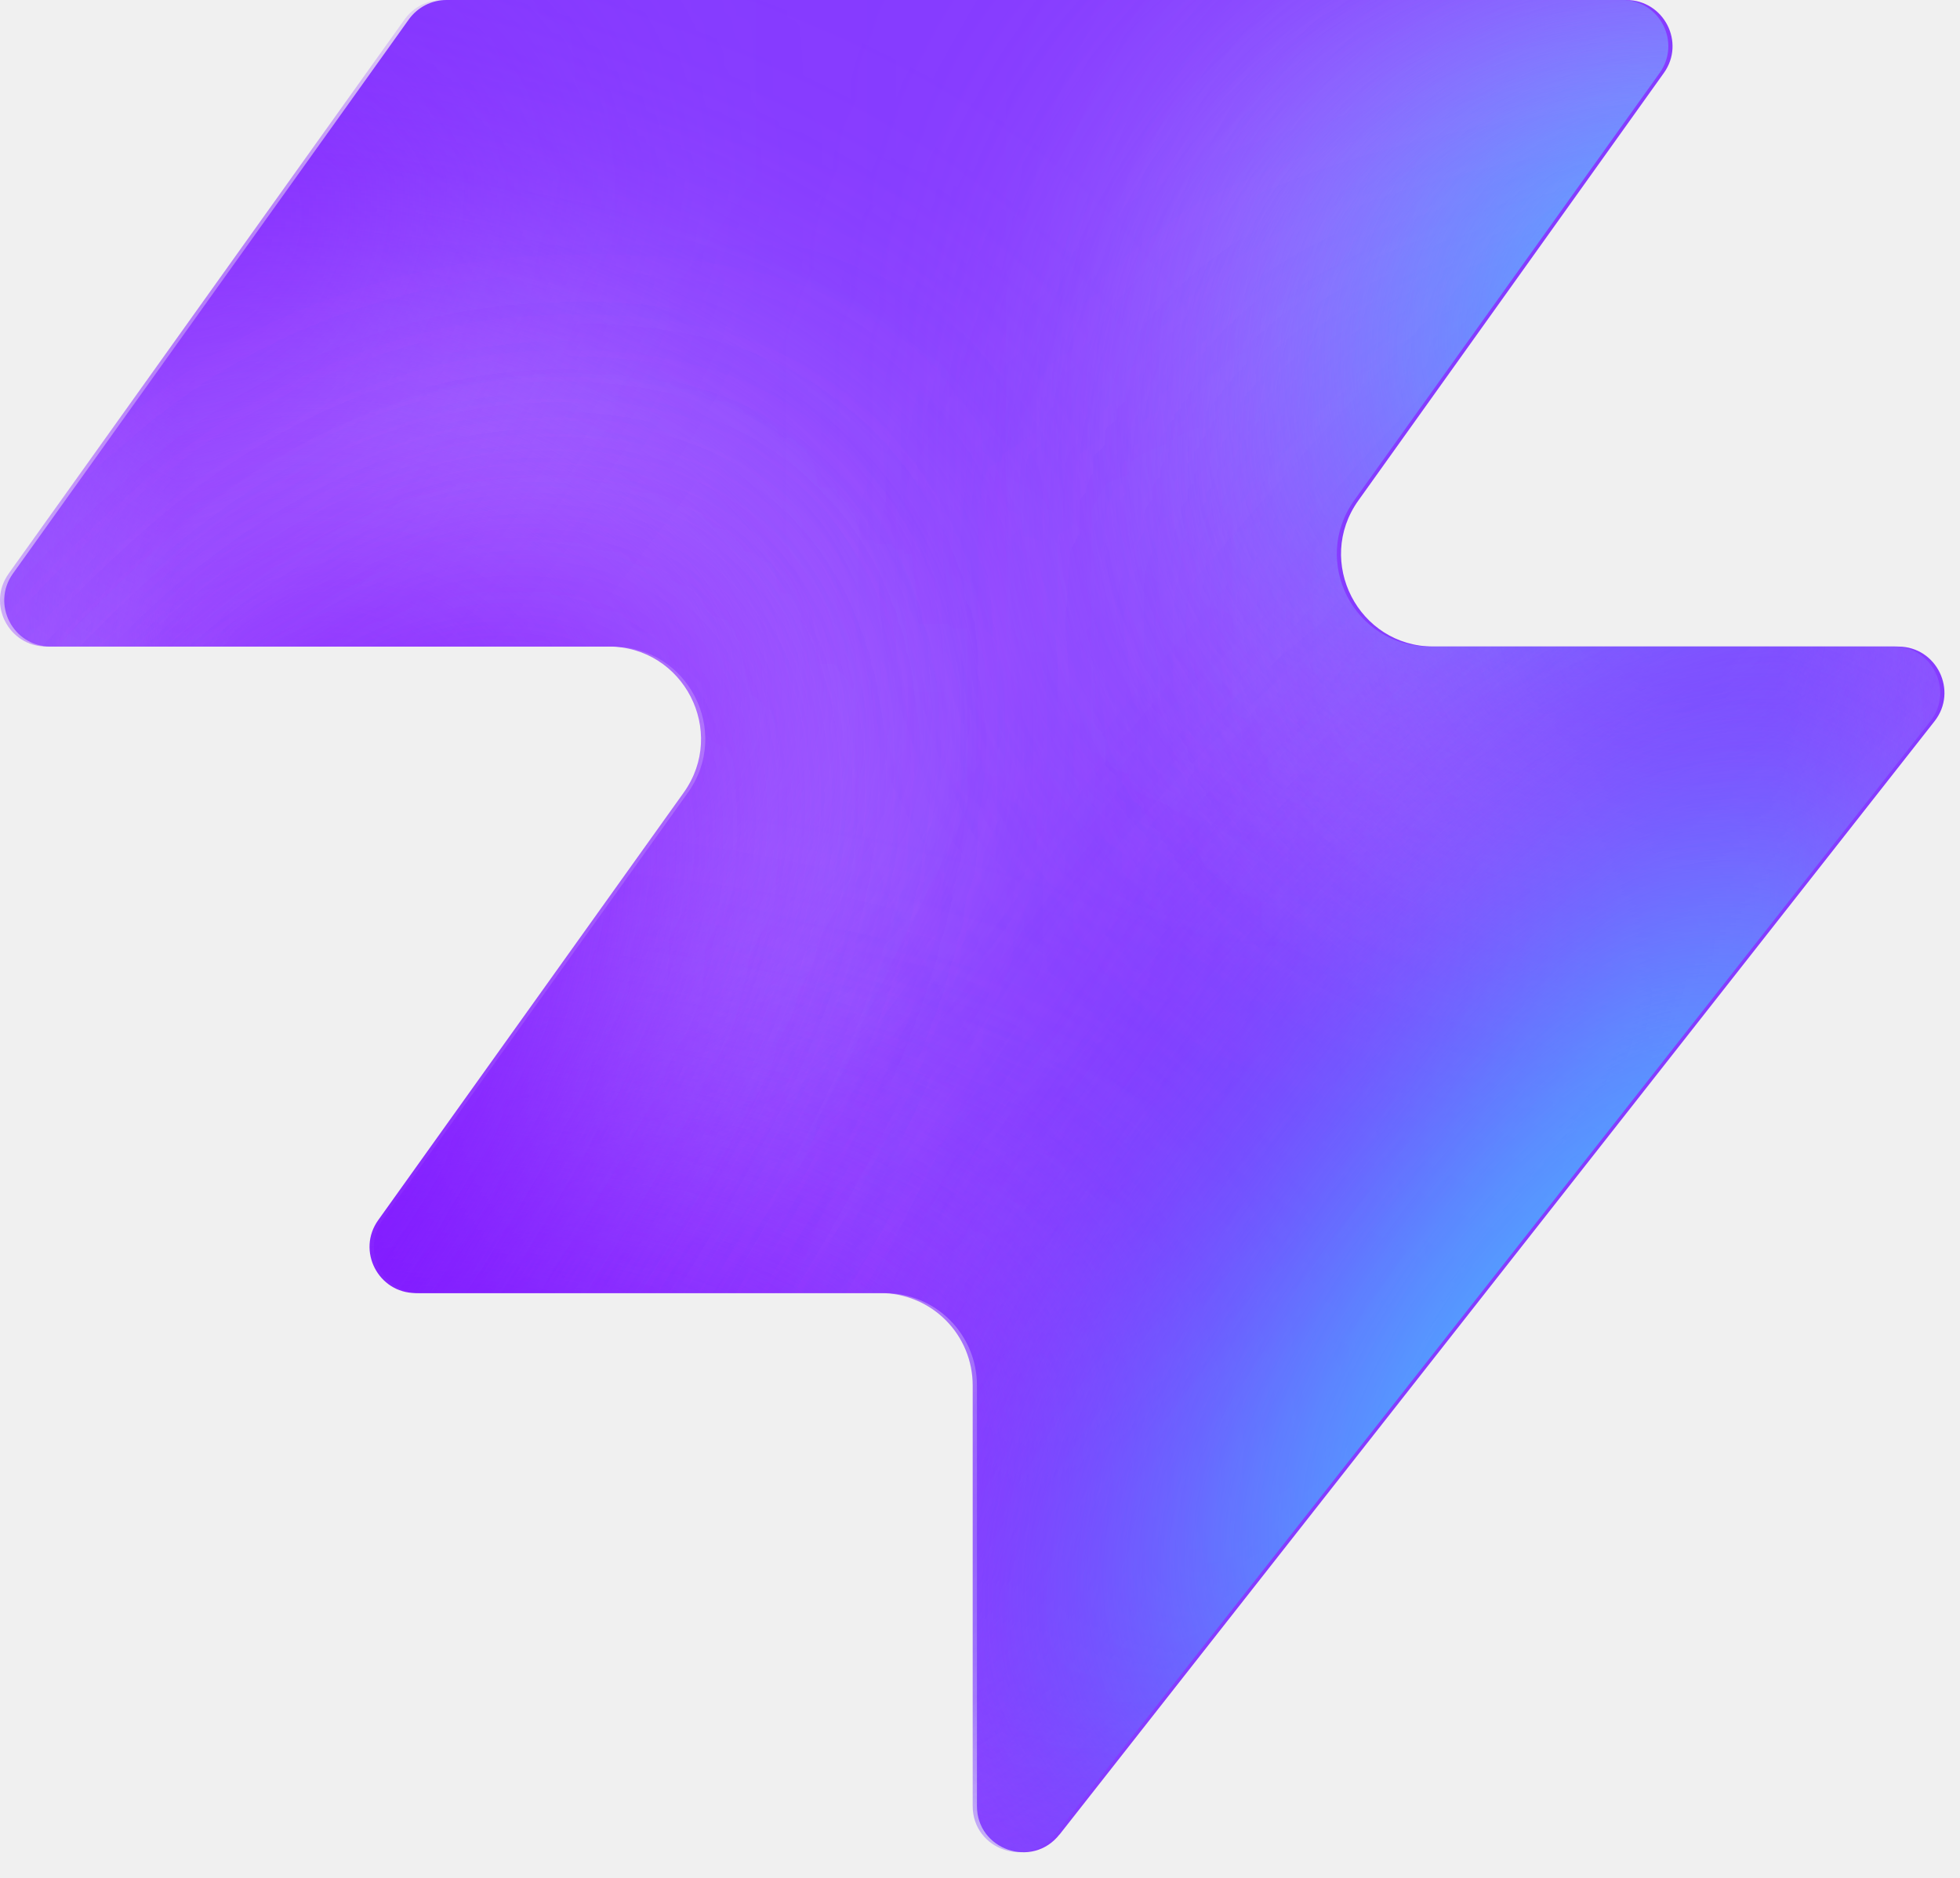
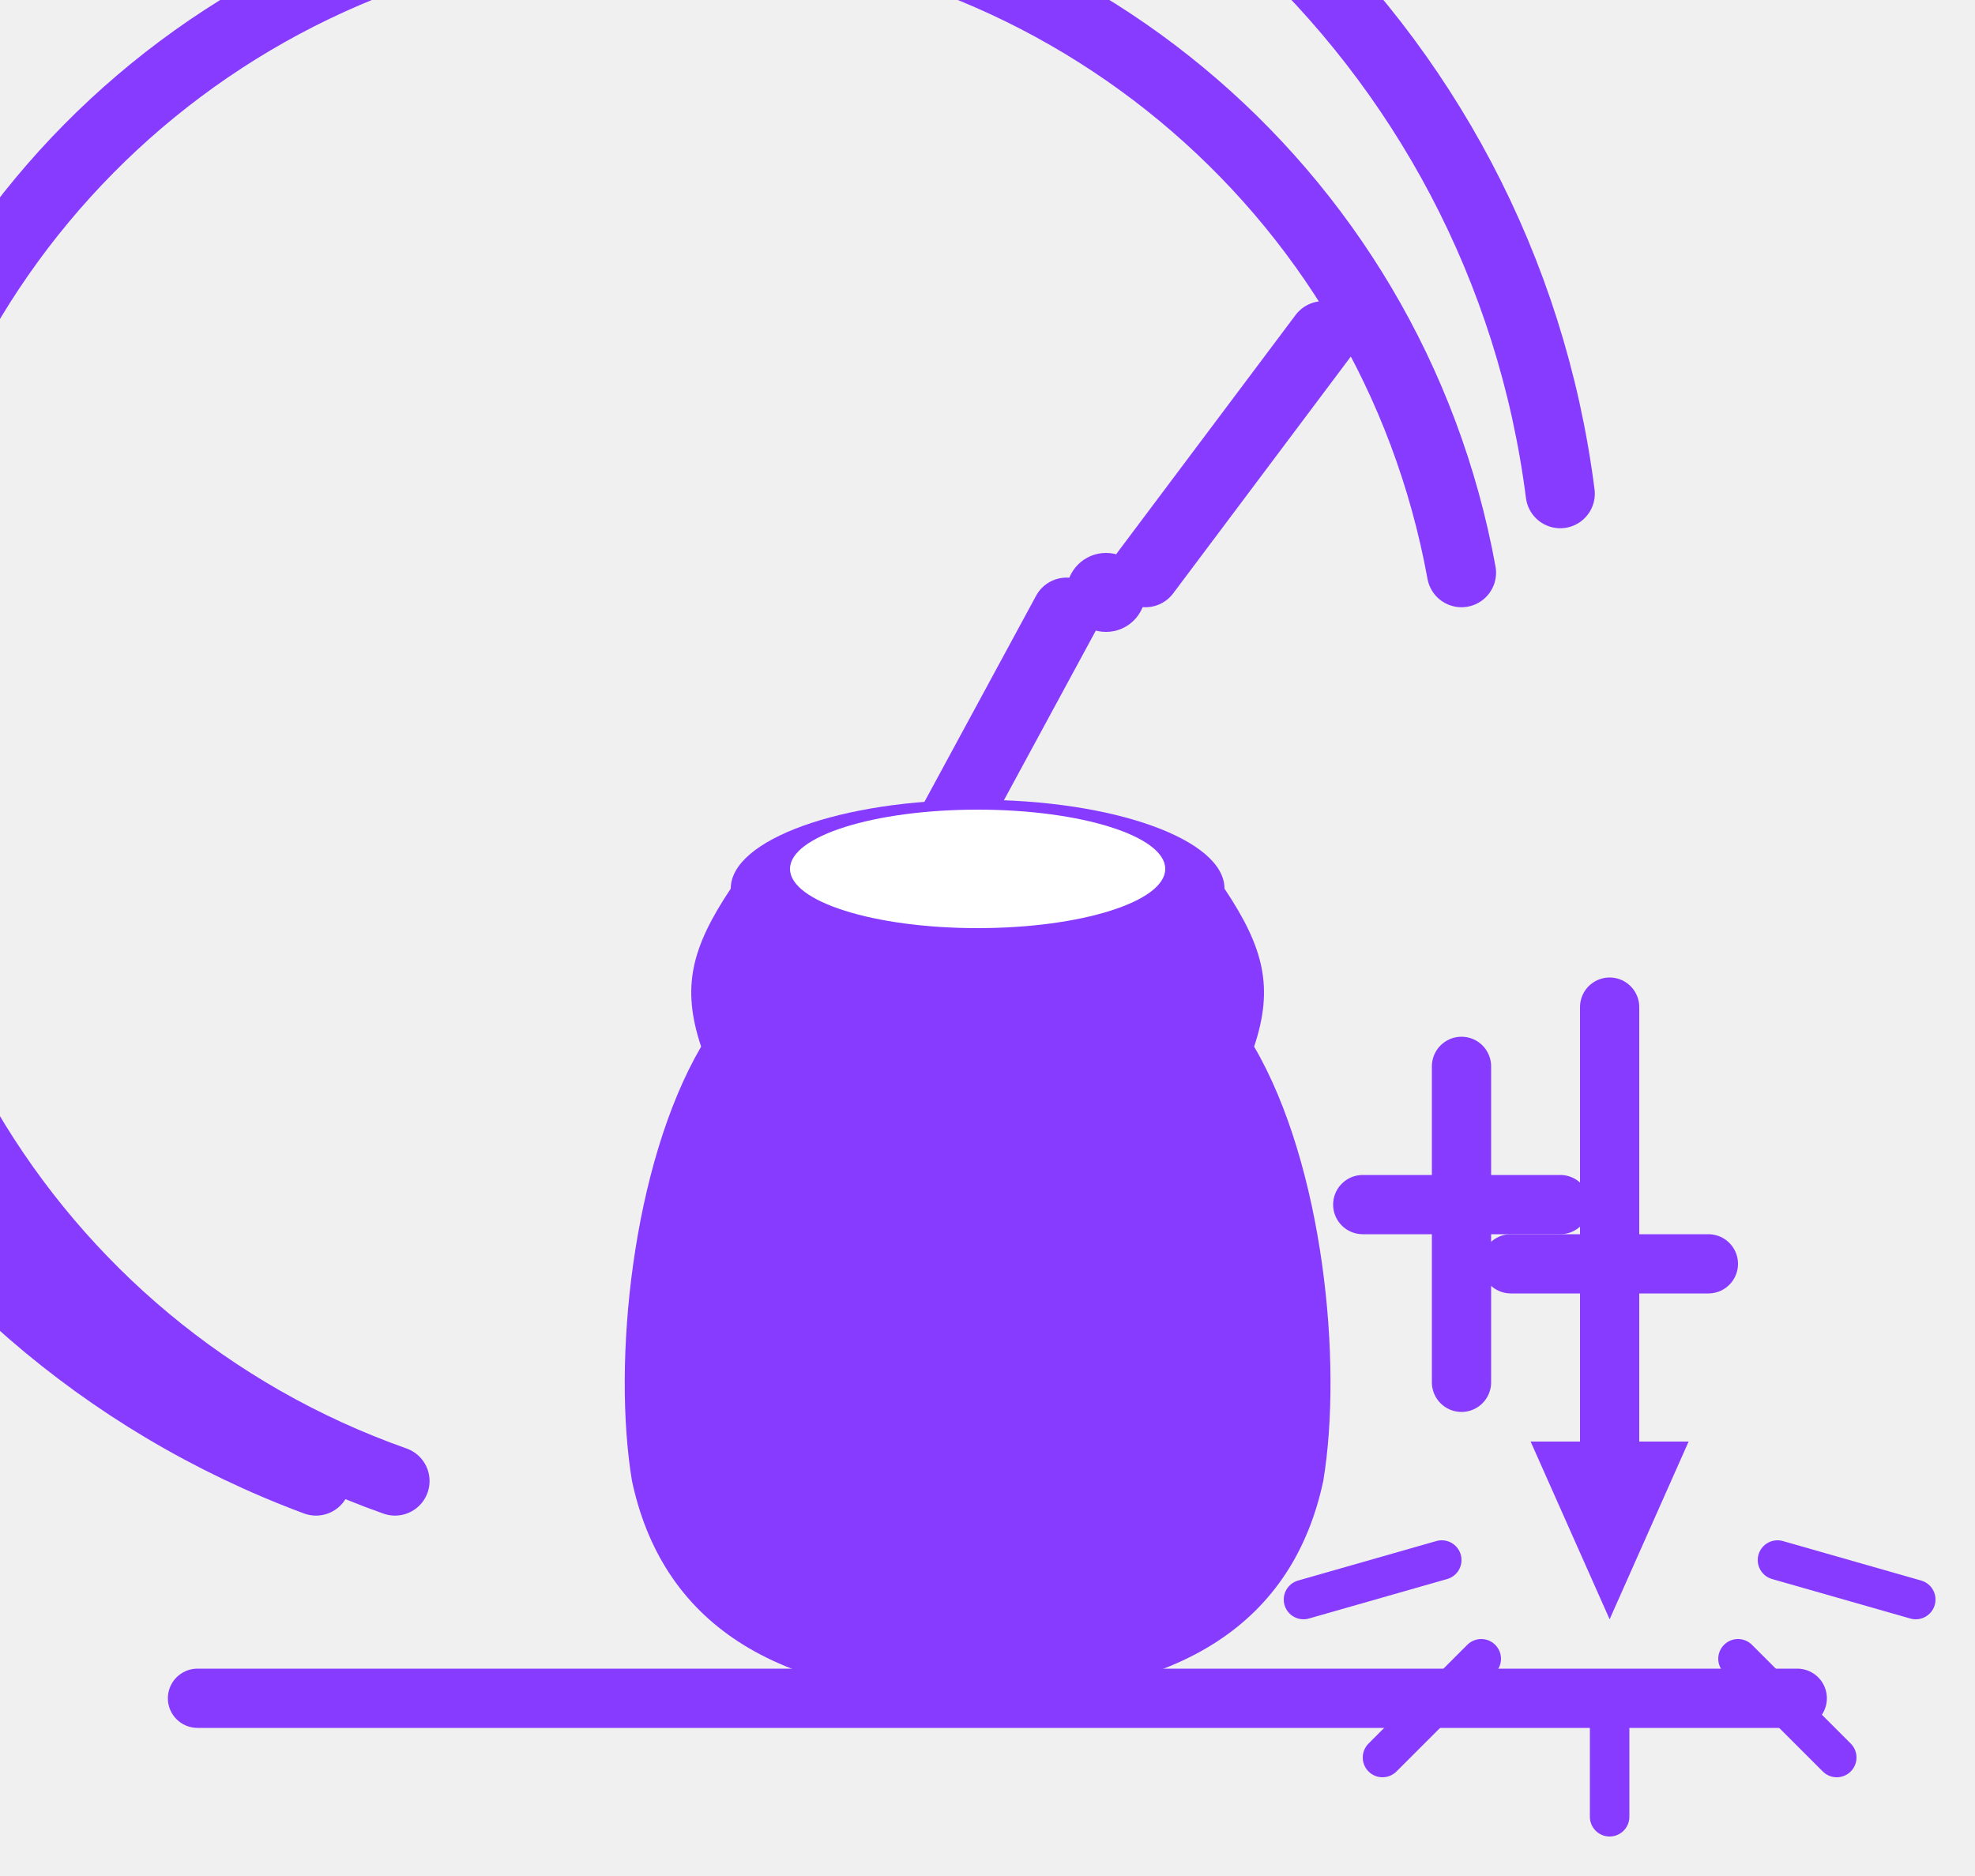
- <svg xmlns="http://www.w3.org/2000/svg" width="48" height="46" fill="none" viewBox="0 0 48 46">
-   <path fill="#863bff" d="M25.946 44.938c-.664.845-2.021.375-2.021-.698V33.937a2.26 2.26 0 0 0-2.262-2.262H10.287c-.92 0-1.456-1.04-.92-1.788l7.48-10.471c1.07-1.497 0-3.578-1.842-3.578H1.237c-.92 0-1.456-1.04-.92-1.788L10.013.474c.214-.297.556-.474.92-.474h28.894c.92 0 1.456 1.04.92 1.788l-7.48 10.471c-1.07 1.498 0 3.579 1.842 3.579h11.377c.943 0 1.473 1.088.89 1.83L25.947 44.94z" style="fill:#863bff;fill:color(display-p3 .525 .23 1);fill-opacity:1" />
-   <mask id="a" width="48" height="46" x="0" y="0" maskUnits="userSpaceOnUse" style="mask-type:alpha">
-     <path fill="#000" d="M25.842 44.938c-.664.844-2.021.375-2.021-.698V33.937a2.26 2.26 0 0 0-2.262-2.262H10.183c-.92 0-1.456-1.04-.92-1.788l7.48-10.471c1.07-1.498 0-3.579-1.842-3.579H1.133c-.92 0-1.456-1.04-.92-1.787L9.91.473c.214-.297.556-.474.92-.474h28.894c.92 0 1.456 1.04.92 1.788l-7.48 10.471c-1.07 1.498 0 3.578 1.842 3.578h11.377c.943 0 1.473 1.088.89 1.832L25.843 44.94z" style="fill:#000;fill-opacity:1" />
-   </mask>
-   <g mask="url(#a)">
-     <g filter="url(#b)">
-       <ellipse cx="5.508" cy="14.704" fill="#ede6ff" rx="5.508" ry="14.704" style="fill:#ede6ff;fill:color(display-p3 .927 .903 1);fill-opacity:1" transform="matrix(.00324 1 1 -.00324 -4.47 31.516)" />
-     </g>
-     <g filter="url(#c)">
-       <ellipse cx="10.399" cy="29.851" fill="#ede6ff" rx="10.399" ry="29.851" style="fill:#ede6ff;fill:color(display-p3 .927 .903 1);fill-opacity:1" transform="matrix(.00324 1 1 -.00324 -39.328 7.883)" />
-     </g>
-     <g filter="url(#d)">
-       <ellipse cx="5.508" cy="30.487" fill="#7e14ff" rx="5.508" ry="30.487" style="fill:#7e14ff;fill:color(display-p3 .492 .077 1);fill-opacity:1" transform="rotate(89.814 -25.913 -14.639)scale(1 -1)" />
-     </g>
-     <g filter="url(#e)">
-       <ellipse cx="5.508" cy="30.599" fill="#7e14ff" rx="5.508" ry="30.599" style="fill:#7e14ff;fill:color(display-p3 .492 .077 1);fill-opacity:1" transform="rotate(89.814 -32.644 -3.334)scale(1 -1)" />
-     </g>
-     <g filter="url(#f)">
-       <ellipse cx="5.508" cy="30.599" fill="#7e14ff" rx="5.508" ry="30.599" style="fill:#7e14ff;fill:color(display-p3 .492 .077 1);fill-opacity:1" transform="matrix(.00324 1 1 -.00324 -34.34 30.47)" />
-     </g>
-     <g filter="url(#g)">
-       <ellipse cx="14.072" cy="22.078" fill="#ede6ff" rx="14.072" ry="22.078" style="fill:#ede6ff;fill:color(display-p3 .927 .903 1);fill-opacity:1" transform="rotate(93.35 24.506 48.493)scale(-1 1)" />
-     </g>
-     <g filter="url(#h)">
-       <ellipse cx="3.47" cy="21.501" fill="#7e14ff" rx="3.47" ry="21.501" style="fill:#7e14ff;fill:color(display-p3 .492 .077 1);fill-opacity:1" transform="rotate(89.009 28.708 47.59)scale(-1 1)" />
-     </g>
-     <g filter="url(#i)">
-       <ellipse cx="3.47" cy="21.501" fill="#7e14ff" rx="3.47" ry="21.501" style="fill:#7e14ff;fill:color(display-p3 .492 .077 1);fill-opacity:1" transform="rotate(89.009 28.708 47.59)scale(-1 1)" />
-     </g>
-     <g filter="url(#j)">
-       <ellipse cx=".387" cy="8.972" fill="#7e14ff" rx="4.407" ry="29.108" style="fill:#7e14ff;fill:color(display-p3 .492 .077 1);fill-opacity:1" transform="rotate(39.51 .387 8.972)" />
-     </g>
-     <g filter="url(#k)">
-       <ellipse cx="47.523" cy="-6.092" fill="#7e14ff" rx="4.407" ry="29.108" style="fill:#7e14ff;fill:color(display-p3 .492 .077 1);fill-opacity:1" transform="rotate(37.892 47.523 -6.092)" />
-     </g>
-     <g filter="url(#l)">
-       <ellipse cx="41.412" cy="6.333" fill="#47bfff" rx="5.971" ry="9.665" style="fill:#47bfff;fill:color(display-p3 .28 .748 1);fill-opacity:1" transform="rotate(37.892 41.412 6.333)" />
-     </g>
-     <g filter="url(#m)">
-       <ellipse cx="-1.879" cy="38.332" fill="#7e14ff" rx="4.407" ry="29.108" style="fill:#7e14ff;fill:color(display-p3 .492 .077 1);fill-opacity:1" transform="rotate(37.892 -1.88 38.332)" />
-     </g>
-     <g filter="url(#n)">
-       <ellipse cx="-1.879" cy="38.332" fill="#7e14ff" rx="4.407" ry="29.108" style="fill:#7e14ff;fill:color(display-p3 .492 .077 1);fill-opacity:1" transform="rotate(37.892 -1.88 38.332)" />
-     </g>
-     <g filter="url(#o)">
-       <ellipse cx="35.651" cy="29.907" fill="#7e14ff" rx="4.407" ry="29.108" style="fill:#7e14ff;fill:color(display-p3 .492 .077 1);fill-opacity:1" transform="rotate(37.892 35.651 29.907)" />
-     </g>
-     <g filter="url(#p)">
-       <ellipse cx="38.418" cy="32.4" fill="#47bfff" rx="5.971" ry="15.297" style="fill:#47bfff;fill:color(display-p3 .28 .748 1);fill-opacity:1" transform="rotate(37.892 38.418 32.4)" />
-     </g>
+ <svg xmlns="http://www.w3.org/2000/svg" viewBox="0 0 200 190">
+   <path d="M40,150 A82,82 0 1 1 148,58" fill="none" stroke="#863bff" stroke-width="7" stroke-linecap="round" />
+   <path d="M32,150 A94,94 0 1 1 158,50" fill="none" stroke="#863bff" stroke-width="7" stroke-linecap="round" />
+   <circle cx="112" cy="60" r="4" fill="#863bff" />
+   <path d="M95,86 L108,62" fill="none" stroke="#863bff" stroke-width="7" stroke-linecap="round" />
+   <path d="M116,58 L134,34" fill="none" stroke="#863bff" stroke-width="7" stroke-linecap="round" />
+   <path d="M74,90            C70,96 69,100 71,106            C64,118 62,138 64,150            C67,164 78,172 99,172            C120,172 131,164 134,150            C136,138 134,118 127,106            C129,100 128,96 124,90            Z" fill="#863bff" />
+   <ellipse cx="99" cy="90" rx="25" ry="9" fill="#863bff" />
+   <ellipse cx="99" cy="88" rx="19" ry="6" fill="#fff" />
+   <line x1="20" y1="172" x2="182" y2="172" stroke="#863bff" stroke-width="6" stroke-linecap="round" />
+   <line x1="148" y1="108" x2="148" y2="140" stroke="#863bff" stroke-width="6" stroke-linecap="round" />
+   <line x1="163" y1="102" x2="163" y2="146" stroke="#863bff" stroke-width="6" stroke-linecap="round" />
+   <line x1="138" y1="122" x2="158" y2="122" stroke="#863bff" stroke-width="6" stroke-linecap="round" />
+   <line x1="153" y1="128" x2="173" y2="128" stroke="#863bff" stroke-width="6" stroke-linecap="round" />
+   <polygon points="155,146 171,146 163,164" fill="#863bff" />
+   <g stroke="#863bff" stroke-width="4" stroke-linecap="round">
+     <line x1="163" y1="172" x2="163" y2="184" />
+     <line x1="150" y1="168" x2="140" y2="178" />
+     <line x1="176" y1="168" x2="186" y2="178" />
+     <line x1="146" y1="158" x2="132" y2="162" />
+     <line x1="180" y1="158" x2="194" y2="162" />
  </g>
-   <defs>
-     <filter id="b" width="60.045" height="41.654" x="-19.77" y="16.149" color-interpolation-filters="sRGB" filterUnits="userSpaceOnUse">
-       <feFlood flood-opacity="0" result="BackgroundImageFix" />
-       <feBlend in="SourceGraphic" in2="BackgroundImageFix" result="shape" />
-       <feGaussianBlur result="effect1_foregroundBlur_2002_17158" stdDeviation="7.659" />
-     </filter>
-     <filter id="c" width="90.34" height="51.437" x="-54.613" y="-7.533" color-interpolation-filters="sRGB" filterUnits="userSpaceOnUse">
-       <feFlood flood-opacity="0" result="BackgroundImageFix" />
-       <feBlend in="SourceGraphic" in2="BackgroundImageFix" result="shape" />
-       <feGaussianBlur result="effect1_foregroundBlur_2002_17158" stdDeviation="7.659" />
-     </filter>
-     <filter id="d" width="79.355" height="29.4" x="-49.64" y="2.03" color-interpolation-filters="sRGB" filterUnits="userSpaceOnUse">
-       <feFlood flood-opacity="0" result="BackgroundImageFix" />
-       <feBlend in="SourceGraphic" in2="BackgroundImageFix" result="shape" />
-       <feGaussianBlur result="effect1_foregroundBlur_2002_17158" stdDeviation="4.596" />
-     </filter>
-     <filter id="e" width="79.579" height="29.4" x="-45.045" y="20.029" color-interpolation-filters="sRGB" filterUnits="userSpaceOnUse">
-       <feFlood flood-opacity="0" result="BackgroundImageFix" />
-       <feBlend in="SourceGraphic" in2="BackgroundImageFix" result="shape" />
-       <feGaussianBlur result="effect1_foregroundBlur_2002_17158" stdDeviation="4.596" />
-     </filter>
-     <filter id="f" width="79.579" height="29.4" x="-43.513" y="21.178" color-interpolation-filters="sRGB" filterUnits="userSpaceOnUse">
-       <feFlood flood-opacity="0" result="BackgroundImageFix" />
-       <feBlend in="SourceGraphic" in2="BackgroundImageFix" result="shape" />
-       <feGaussianBlur result="effect1_foregroundBlur_2002_17158" stdDeviation="4.596" />
-     </filter>
-     <filter id="g" width="74.749" height="58.852" x="15.756" y="-17.901" color-interpolation-filters="sRGB" filterUnits="userSpaceOnUse">
-       <feFlood flood-opacity="0" result="BackgroundImageFix" />
-       <feBlend in="SourceGraphic" in2="BackgroundImageFix" result="shape" />
-       <feGaussianBlur result="effect1_foregroundBlur_2002_17158" stdDeviation="7.659" />
-     </filter>
-     <filter id="h" width="61.377" height="25.362" x="23.548" y="2.284" color-interpolation-filters="sRGB" filterUnits="userSpaceOnUse">
-       <feFlood flood-opacity="0" result="BackgroundImageFix" />
-       <feBlend in="SourceGraphic" in2="BackgroundImageFix" result="shape" />
-       <feGaussianBlur result="effect1_foregroundBlur_2002_17158" stdDeviation="4.596" />
-     </filter>
-     <filter id="i" width="61.377" height="25.362" x="23.548" y="2.284" color-interpolation-filters="sRGB" filterUnits="userSpaceOnUse">
-       <feFlood flood-opacity="0" result="BackgroundImageFix" />
-       <feBlend in="SourceGraphic" in2="BackgroundImageFix" result="shape" />
-       <feGaussianBlur result="effect1_foregroundBlur_2002_17158" stdDeviation="4.596" />
-     </filter>
-     <filter id="j" width="56.045" height="63.649" x="-27.636" y="-22.853" color-interpolation-filters="sRGB" filterUnits="userSpaceOnUse">
-       <feFlood flood-opacity="0" result="BackgroundImageFix" />
-       <feBlend in="SourceGraphic" in2="BackgroundImageFix" result="shape" />
-       <feGaussianBlur result="effect1_foregroundBlur_2002_17158" stdDeviation="4.596" />
-     </filter>
-     <filter id="k" width="54.814" height="64.646" x="20.116" y="-38.415" color-interpolation-filters="sRGB" filterUnits="userSpaceOnUse">
-       <feFlood flood-opacity="0" result="BackgroundImageFix" />
-       <feBlend in="SourceGraphic" in2="BackgroundImageFix" result="shape" />
-       <feGaussianBlur result="effect1_foregroundBlur_2002_17158" stdDeviation="4.596" />
-     </filter>
-     <filter id="l" width="33.541" height="35.313" x="24.641" y="-11.323" color-interpolation-filters="sRGB" filterUnits="userSpaceOnUse">
-       <feFlood flood-opacity="0" result="BackgroundImageFix" />
-       <feBlend in="SourceGraphic" in2="BackgroundImageFix" result="shape" />
-       <feGaussianBlur result="effect1_foregroundBlur_2002_17158" stdDeviation="4.596" />
-     </filter>
-     <filter id="m" width="54.814" height="64.646" x="-29.286" y="6.009" color-interpolation-filters="sRGB" filterUnits="userSpaceOnUse">
-       <feFlood flood-opacity="0" result="BackgroundImageFix" />
-       <feBlend in="SourceGraphic" in2="BackgroundImageFix" result="shape" />
-       <feGaussianBlur result="effect1_foregroundBlur_2002_17158" stdDeviation="4.596" />
-     </filter>
-     <filter id="n" width="54.814" height="64.646" x="-29.286" y="6.009" color-interpolation-filters="sRGB" filterUnits="userSpaceOnUse">
-       <feFlood flood-opacity="0" result="BackgroundImageFix" />
-       <feBlend in="SourceGraphic" in2="BackgroundImageFix" result="shape" />
-       <feGaussianBlur result="effect1_foregroundBlur_2002_17158" stdDeviation="4.596" />
-     </filter>
-     <filter id="o" width="54.814" height="64.646" x="8.244" y="-2.416" color-interpolation-filters="sRGB" filterUnits="userSpaceOnUse">
-       <feFlood flood-opacity="0" result="BackgroundImageFix" />
-       <feBlend in="SourceGraphic" in2="BackgroundImageFix" result="shape" />
-       <feGaussianBlur result="effect1_foregroundBlur_2002_17158" stdDeviation="4.596" />
-     </filter>
-     <filter id="p" width="39.409" height="43.623" x="18.713" y="10.588" color-interpolation-filters="sRGB" filterUnits="userSpaceOnUse">
-       <feFlood flood-opacity="0" result="BackgroundImageFix" />
-       <feBlend in="SourceGraphic" in2="BackgroundImageFix" result="shape" />
-       <feGaussianBlur result="effect1_foregroundBlur_2002_17158" stdDeviation="4.596" />
-     </filter>
-   </defs>
</svg>
